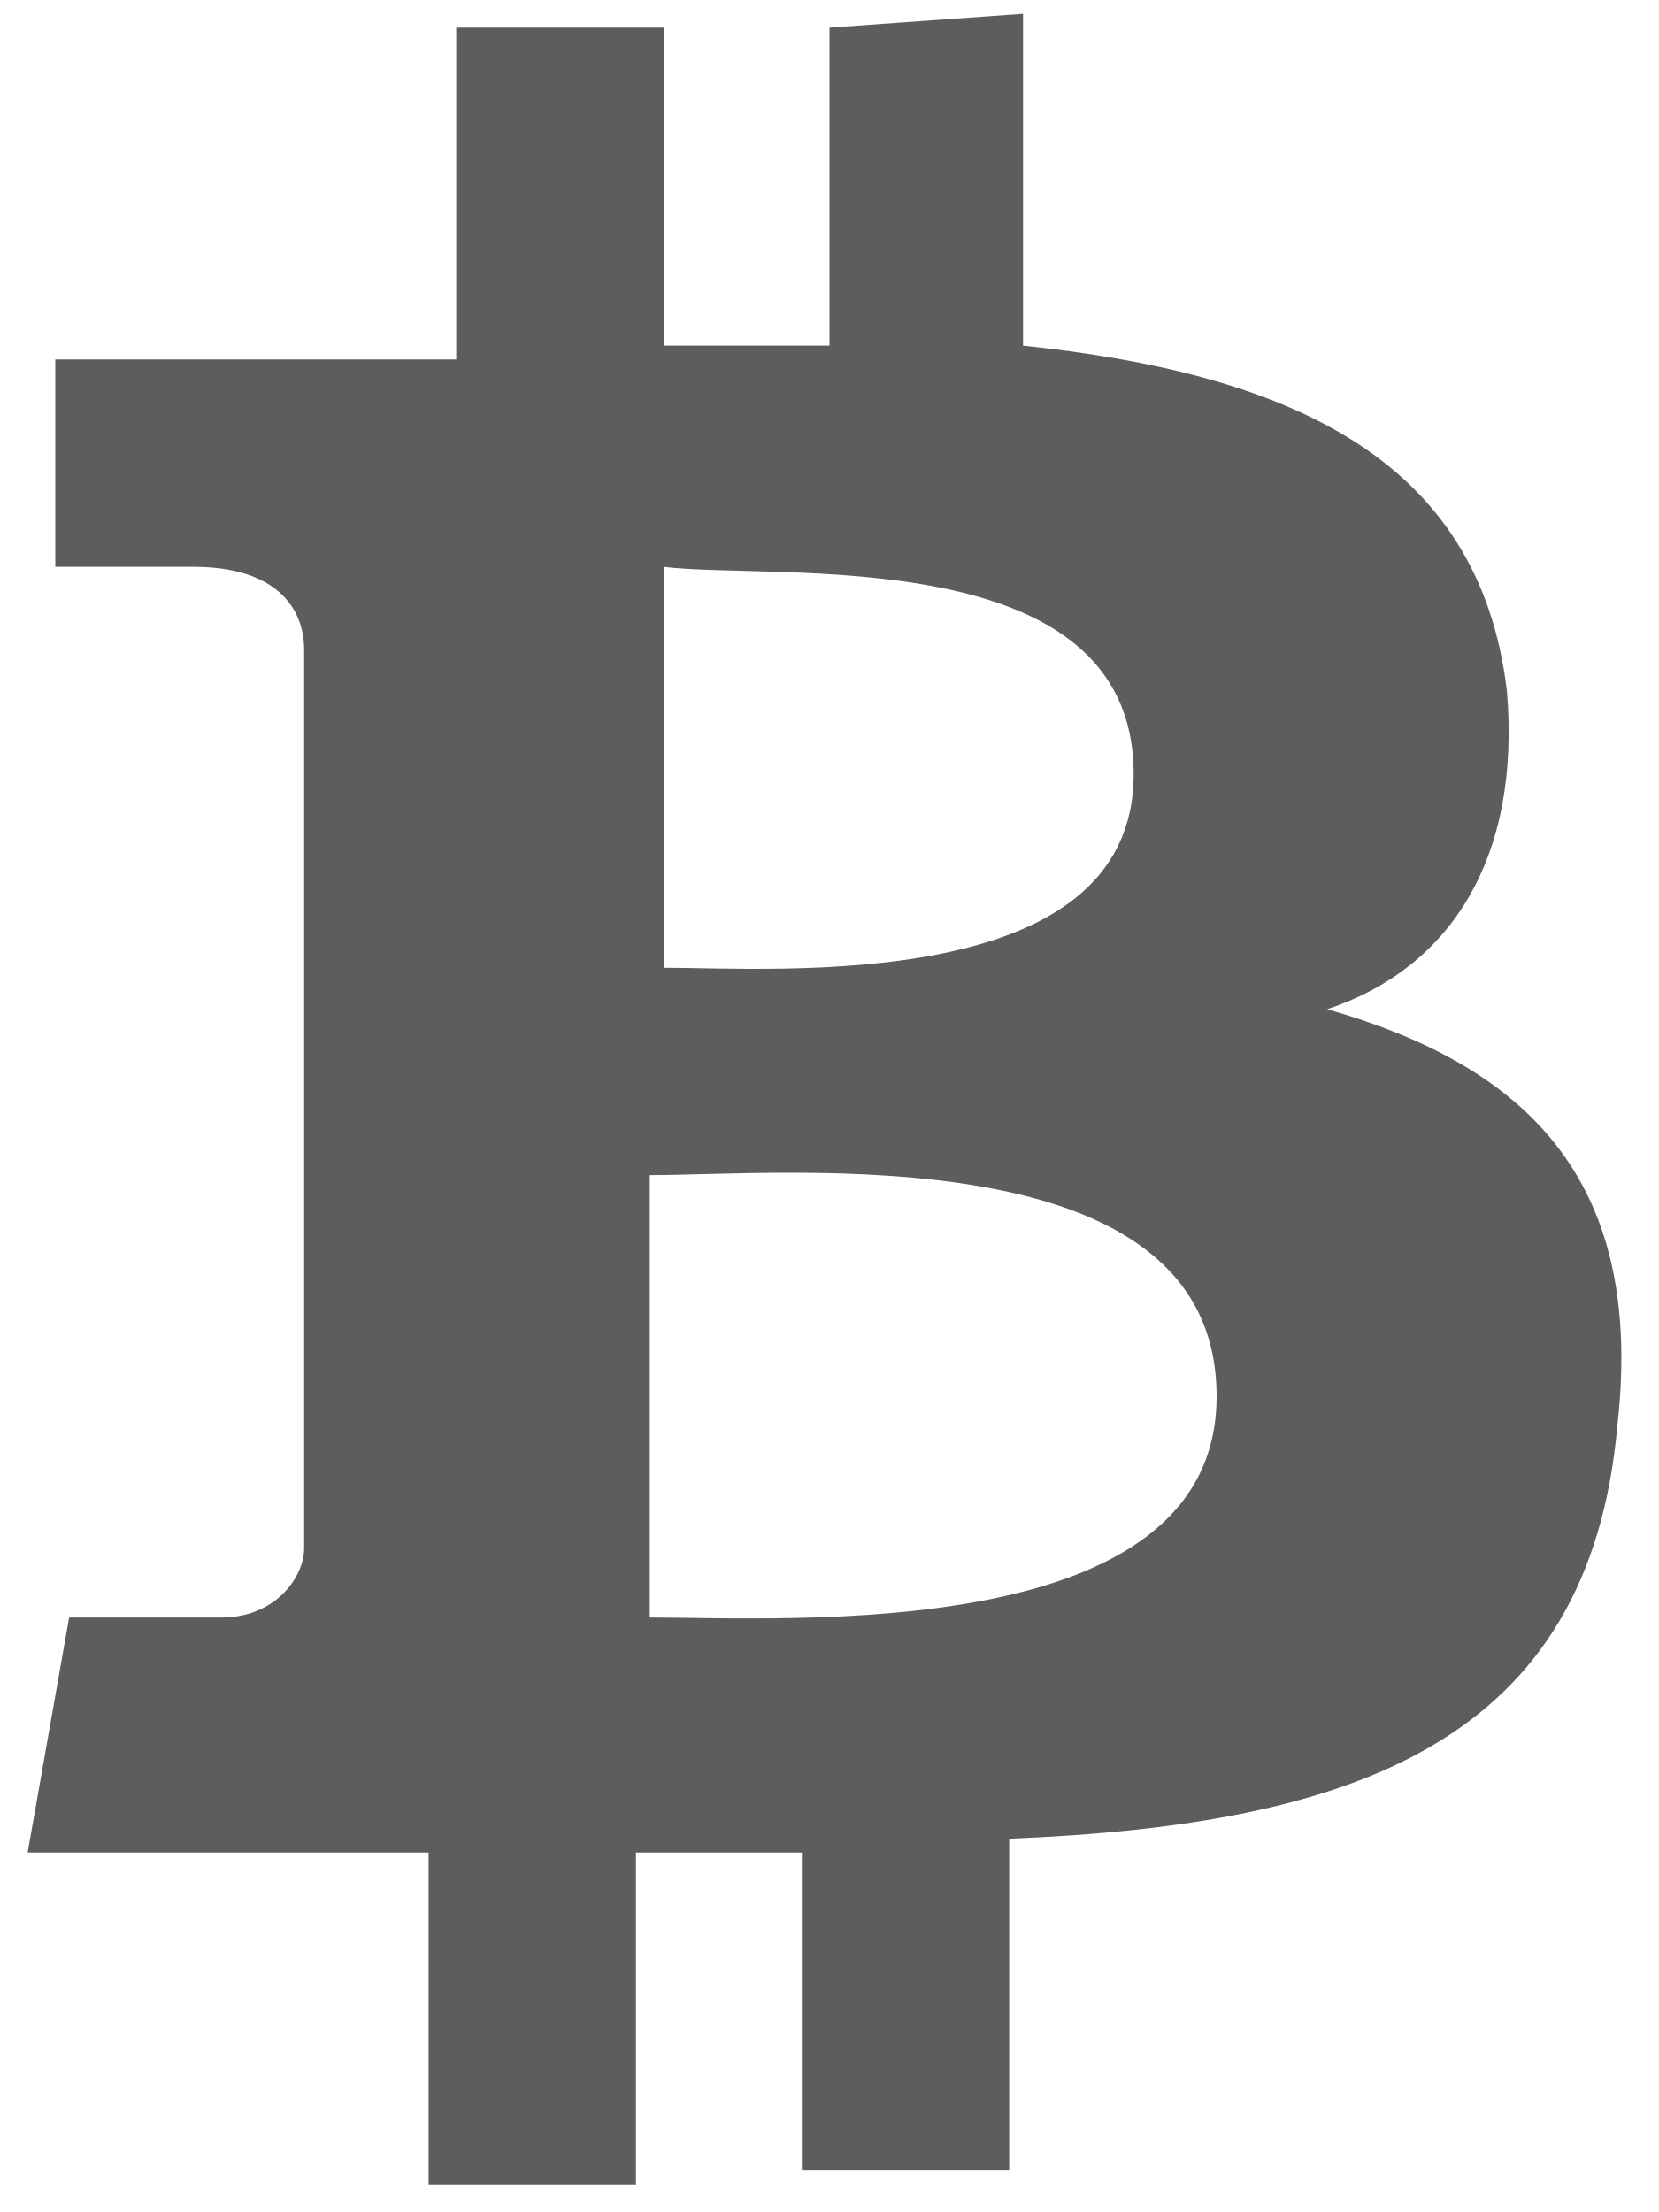
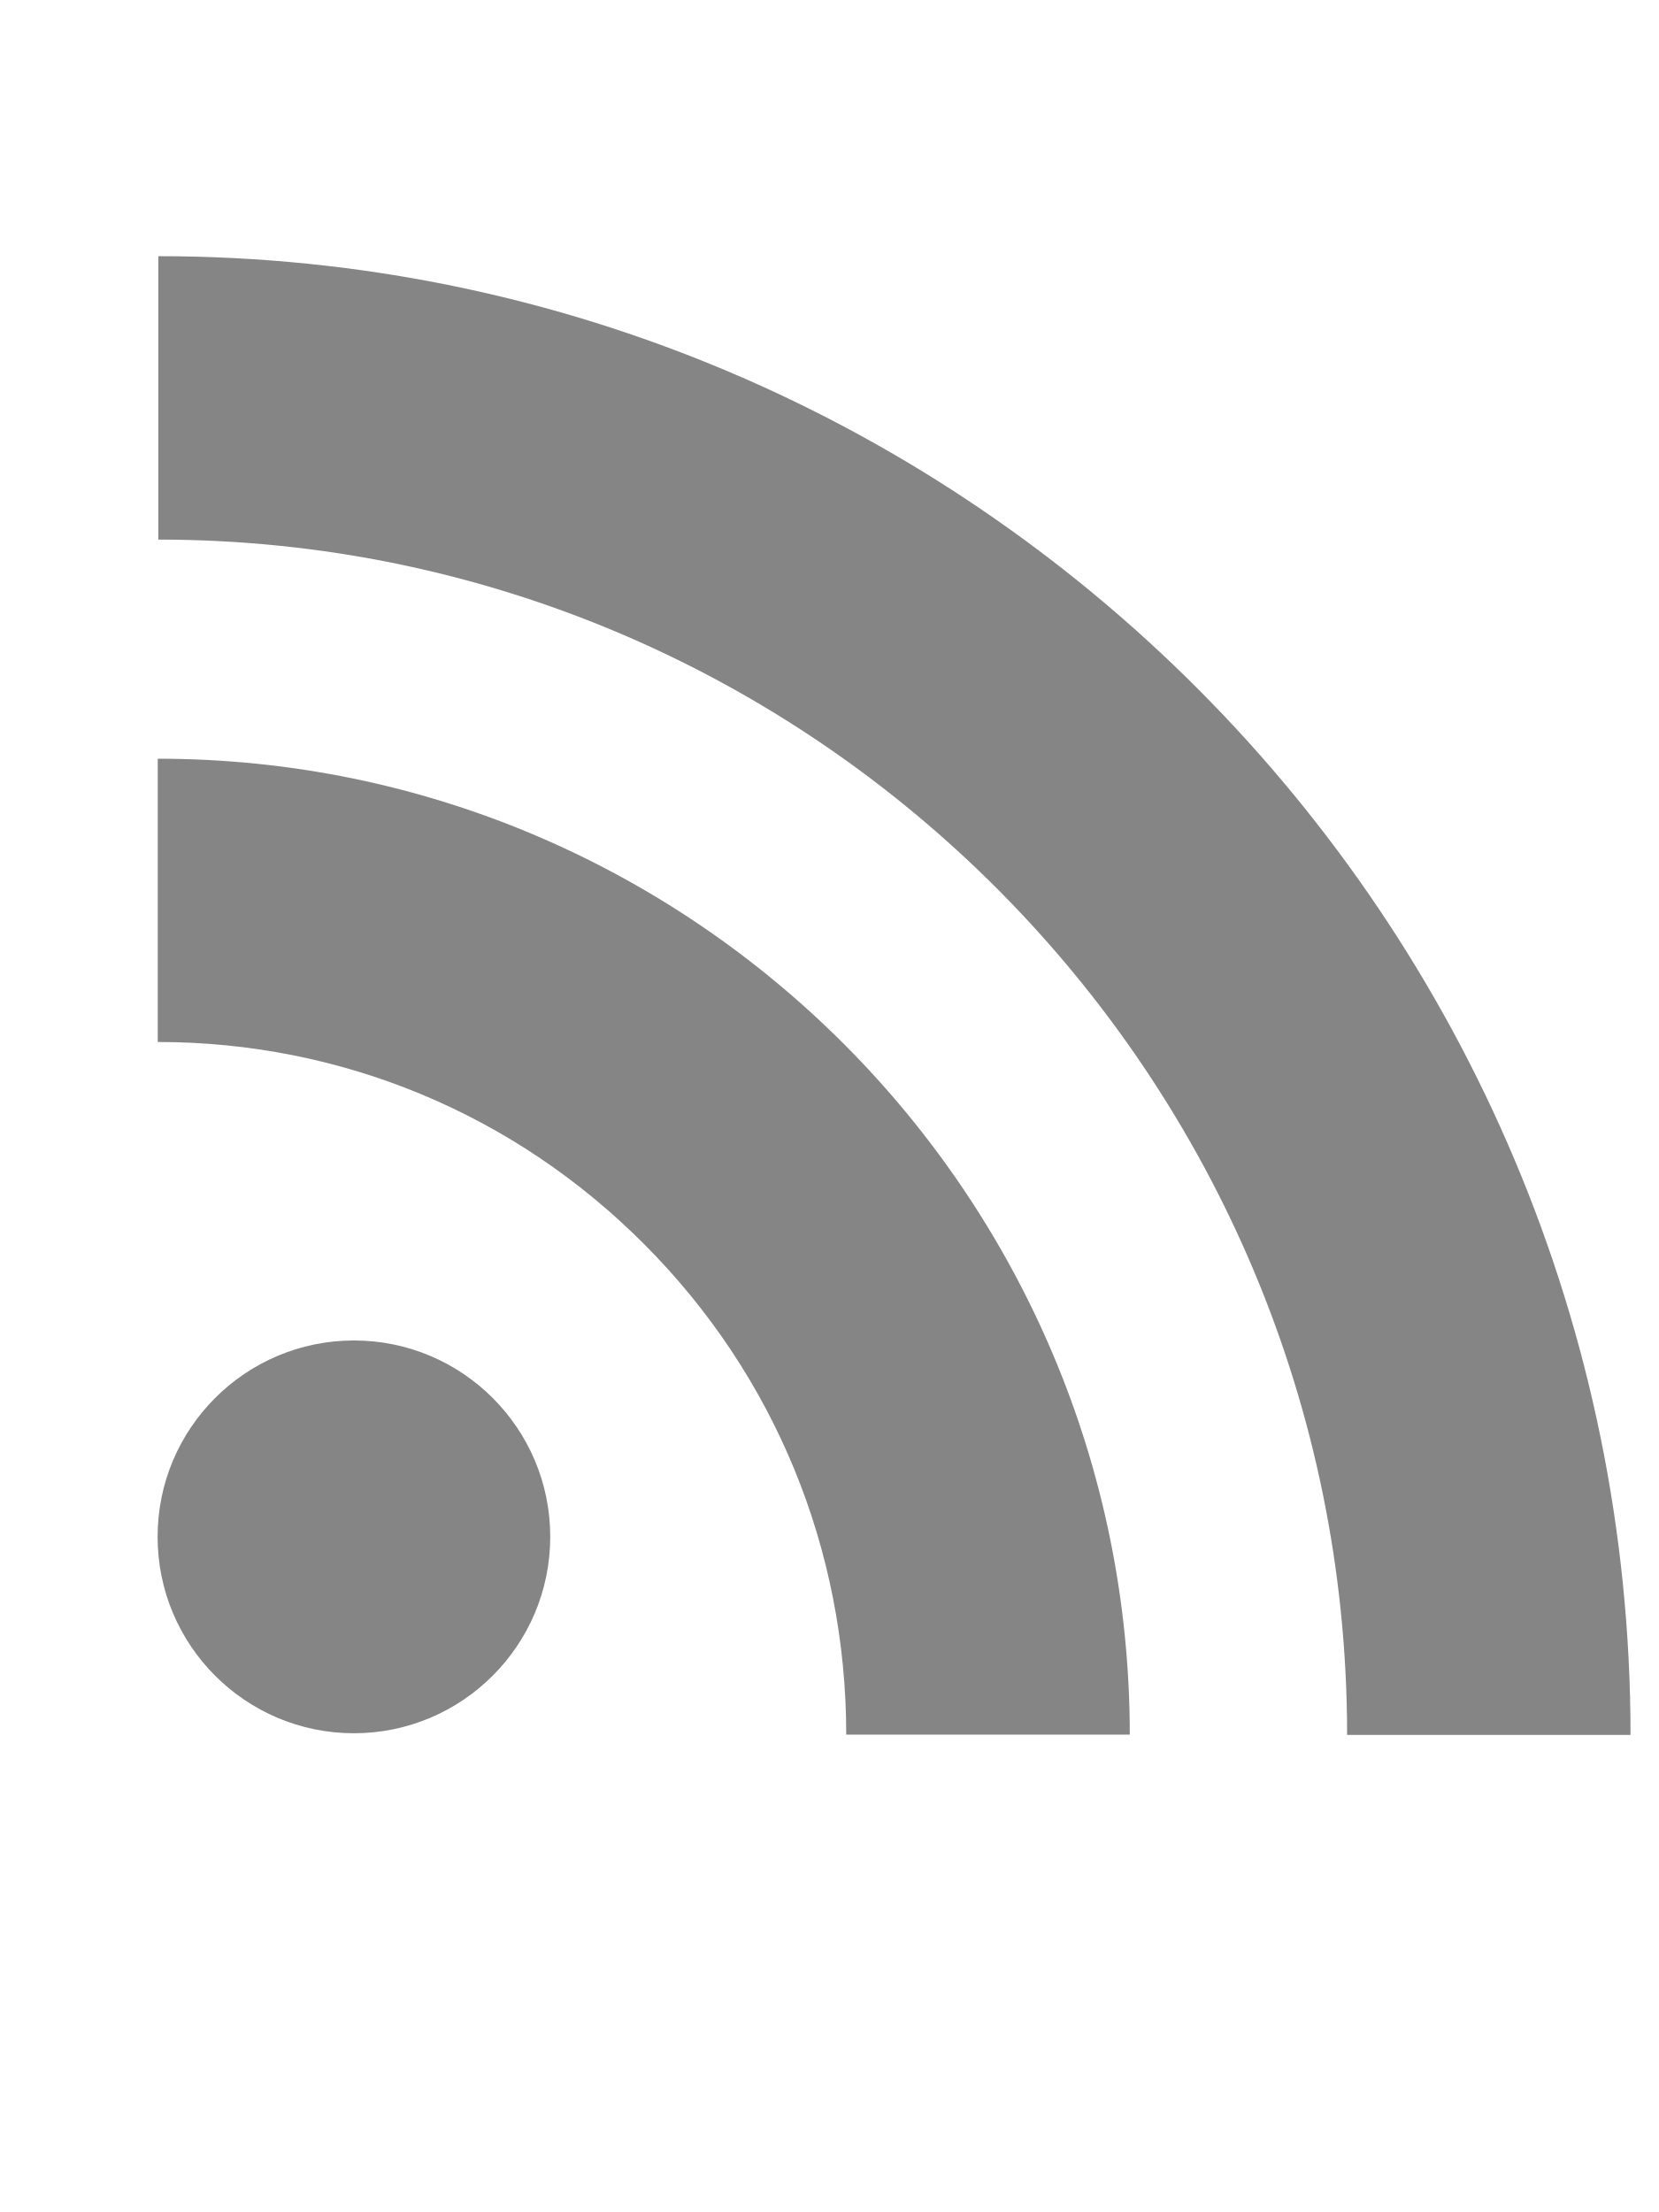
- <svg xmlns="http://www.w3.org/2000/svg" version="1.1" id="Bitcoin_Symbol" x="0px" y="0px" viewBox="0 0 12 16" style="enable-background:new 0 0 12 16;" xml:space="preserve">
-   <style type="text/css">
- 	.st0{fill:#5D5D5D;}
- </style>
-   <path class="st0" d="M7.4,2.5l0-2.4L6,0.2l0,2.3c-0.4,0-0.8,0-1.2,0l0-2.3l-1.5,0l0,2.4c-0.3,0-0.6,0-0.9,0l-2,0l0,1.5  c0,0,1.1,0,1,0c0.6,0,0.8,0.3,0.8,0.6l0,6.5c0,0.2-0.2,0.5-0.6,0.5c0,0-1.1,0-1.1,0l-0.3,1.7l1.9,0c0.4,0,0.7,0,1,0l0,2.4l1.5,0  l0-2.4c0.4,0,0.8,0,1.2,0l0,2.3l1.5,0l0-2.4c2.5-0.1,4.2-0.7,4.4-3c0.2-1.8-0.7-2.6-2.1-3C10.5,7,11,6.2,10.9,5  C10.7,3.3,9.3,2.7,7.4,2.5z M8.8,10.1c0,1.8-3.1,1.6-4.1,1.6l0-3.2C5.7,8.5,8.8,8.2,8.8,10.1L8.8,10.1z M8.2,5.6  c0,1.6-2.6,1.4-3.4,1.4l0-2.9C5.6,4.2,8.2,3.9,8.2,5.6L8.2,5.6z" />
+ <svg xmlns="http://www.w3.org/2000/svg" width="12" height="16">
+   <g>
+     <rect fill="none" id="canvas_background" height="402" width="582" y="-1" x="-1" />
+   </g>
+   <g>
+     <path opacity="0.8" stroke="null" id="svg_3" d="m1.142,7.537c1.33,0 2.581,0.521 3.52,1.465c0.942,0.945 1.459,2.204 1.459,3.545l2.051,0c0,-3.893 -3.154,-7.059 -7.031,-7.059l0,2.049l0,0zm0.003,-3.634c4.742,0 8.599,3.879 8.599,8.646l2.05,0c0,-5.897 -4.777,-10.696 -10.649,-10.696l0,2.05l0,0zm2.835,7.213c0,0.784 -0.636,1.421 -1.42,1.421s-1.42,-0.636 -1.42,-1.421c0,-0.784 0.636,-1.42 1.42,-1.42s1.42,0.636 1.42,1.42z" stroke-width="0" fill="#666666" />
+   </g>
</svg>
